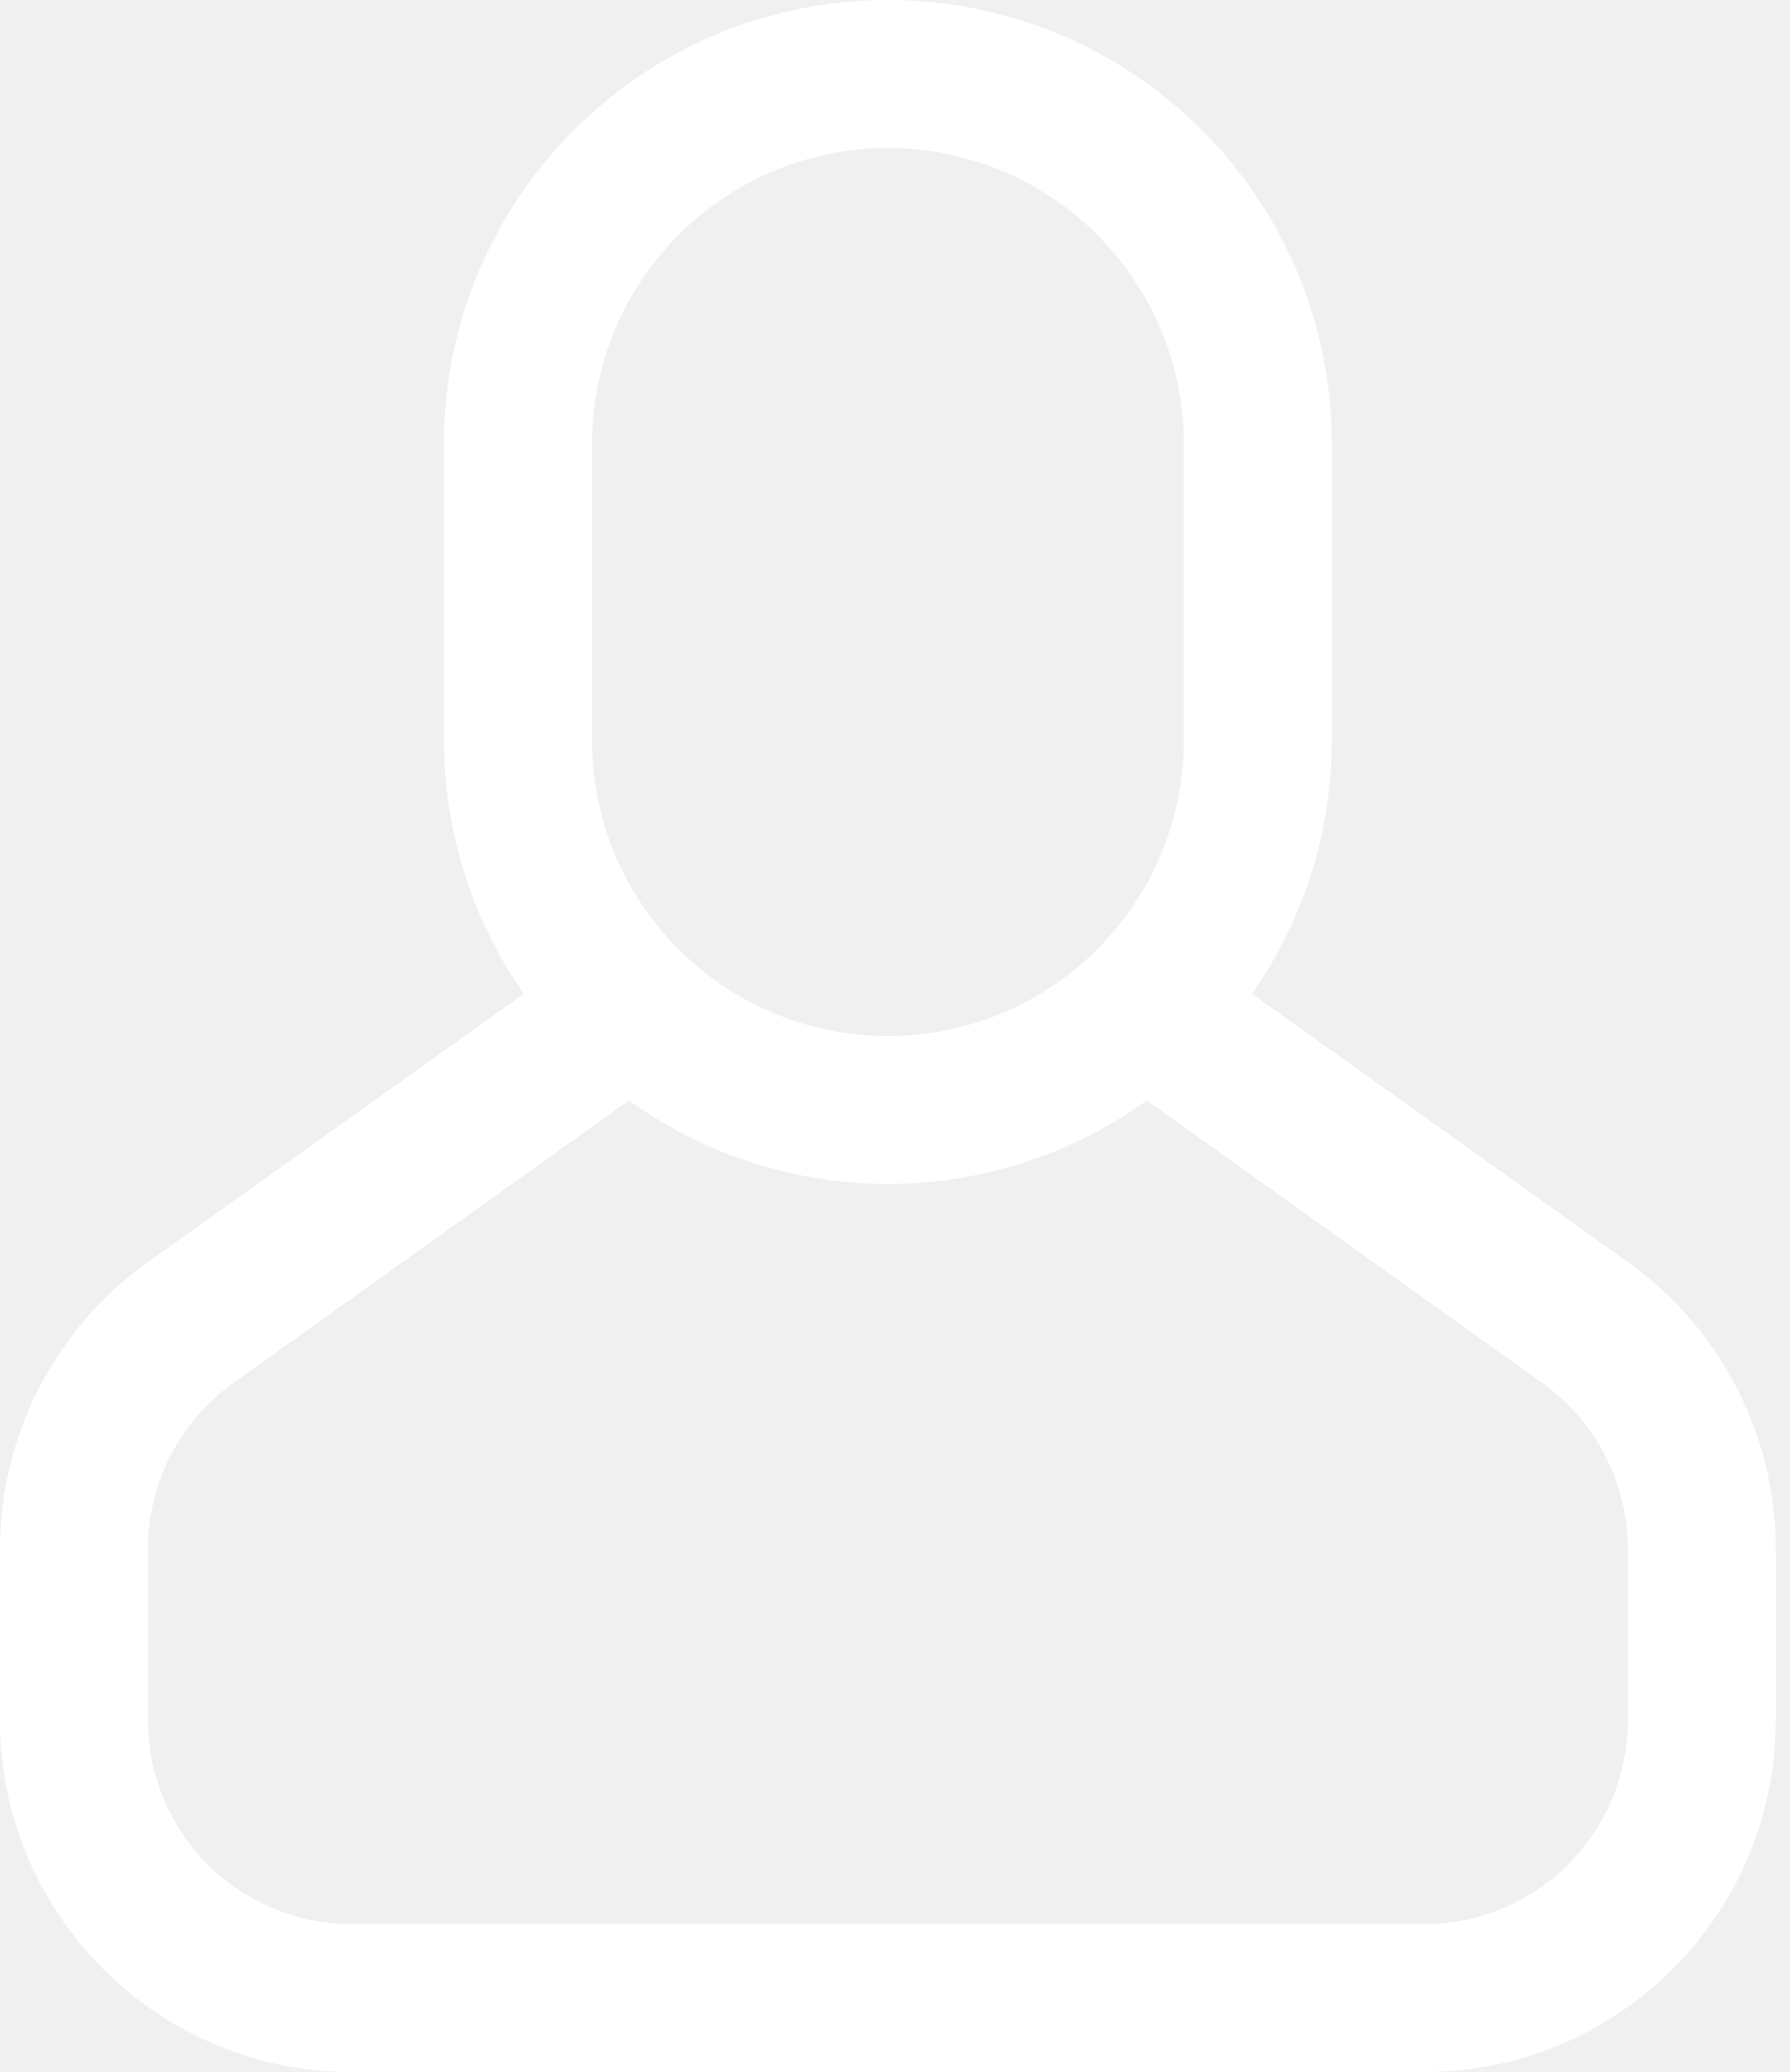
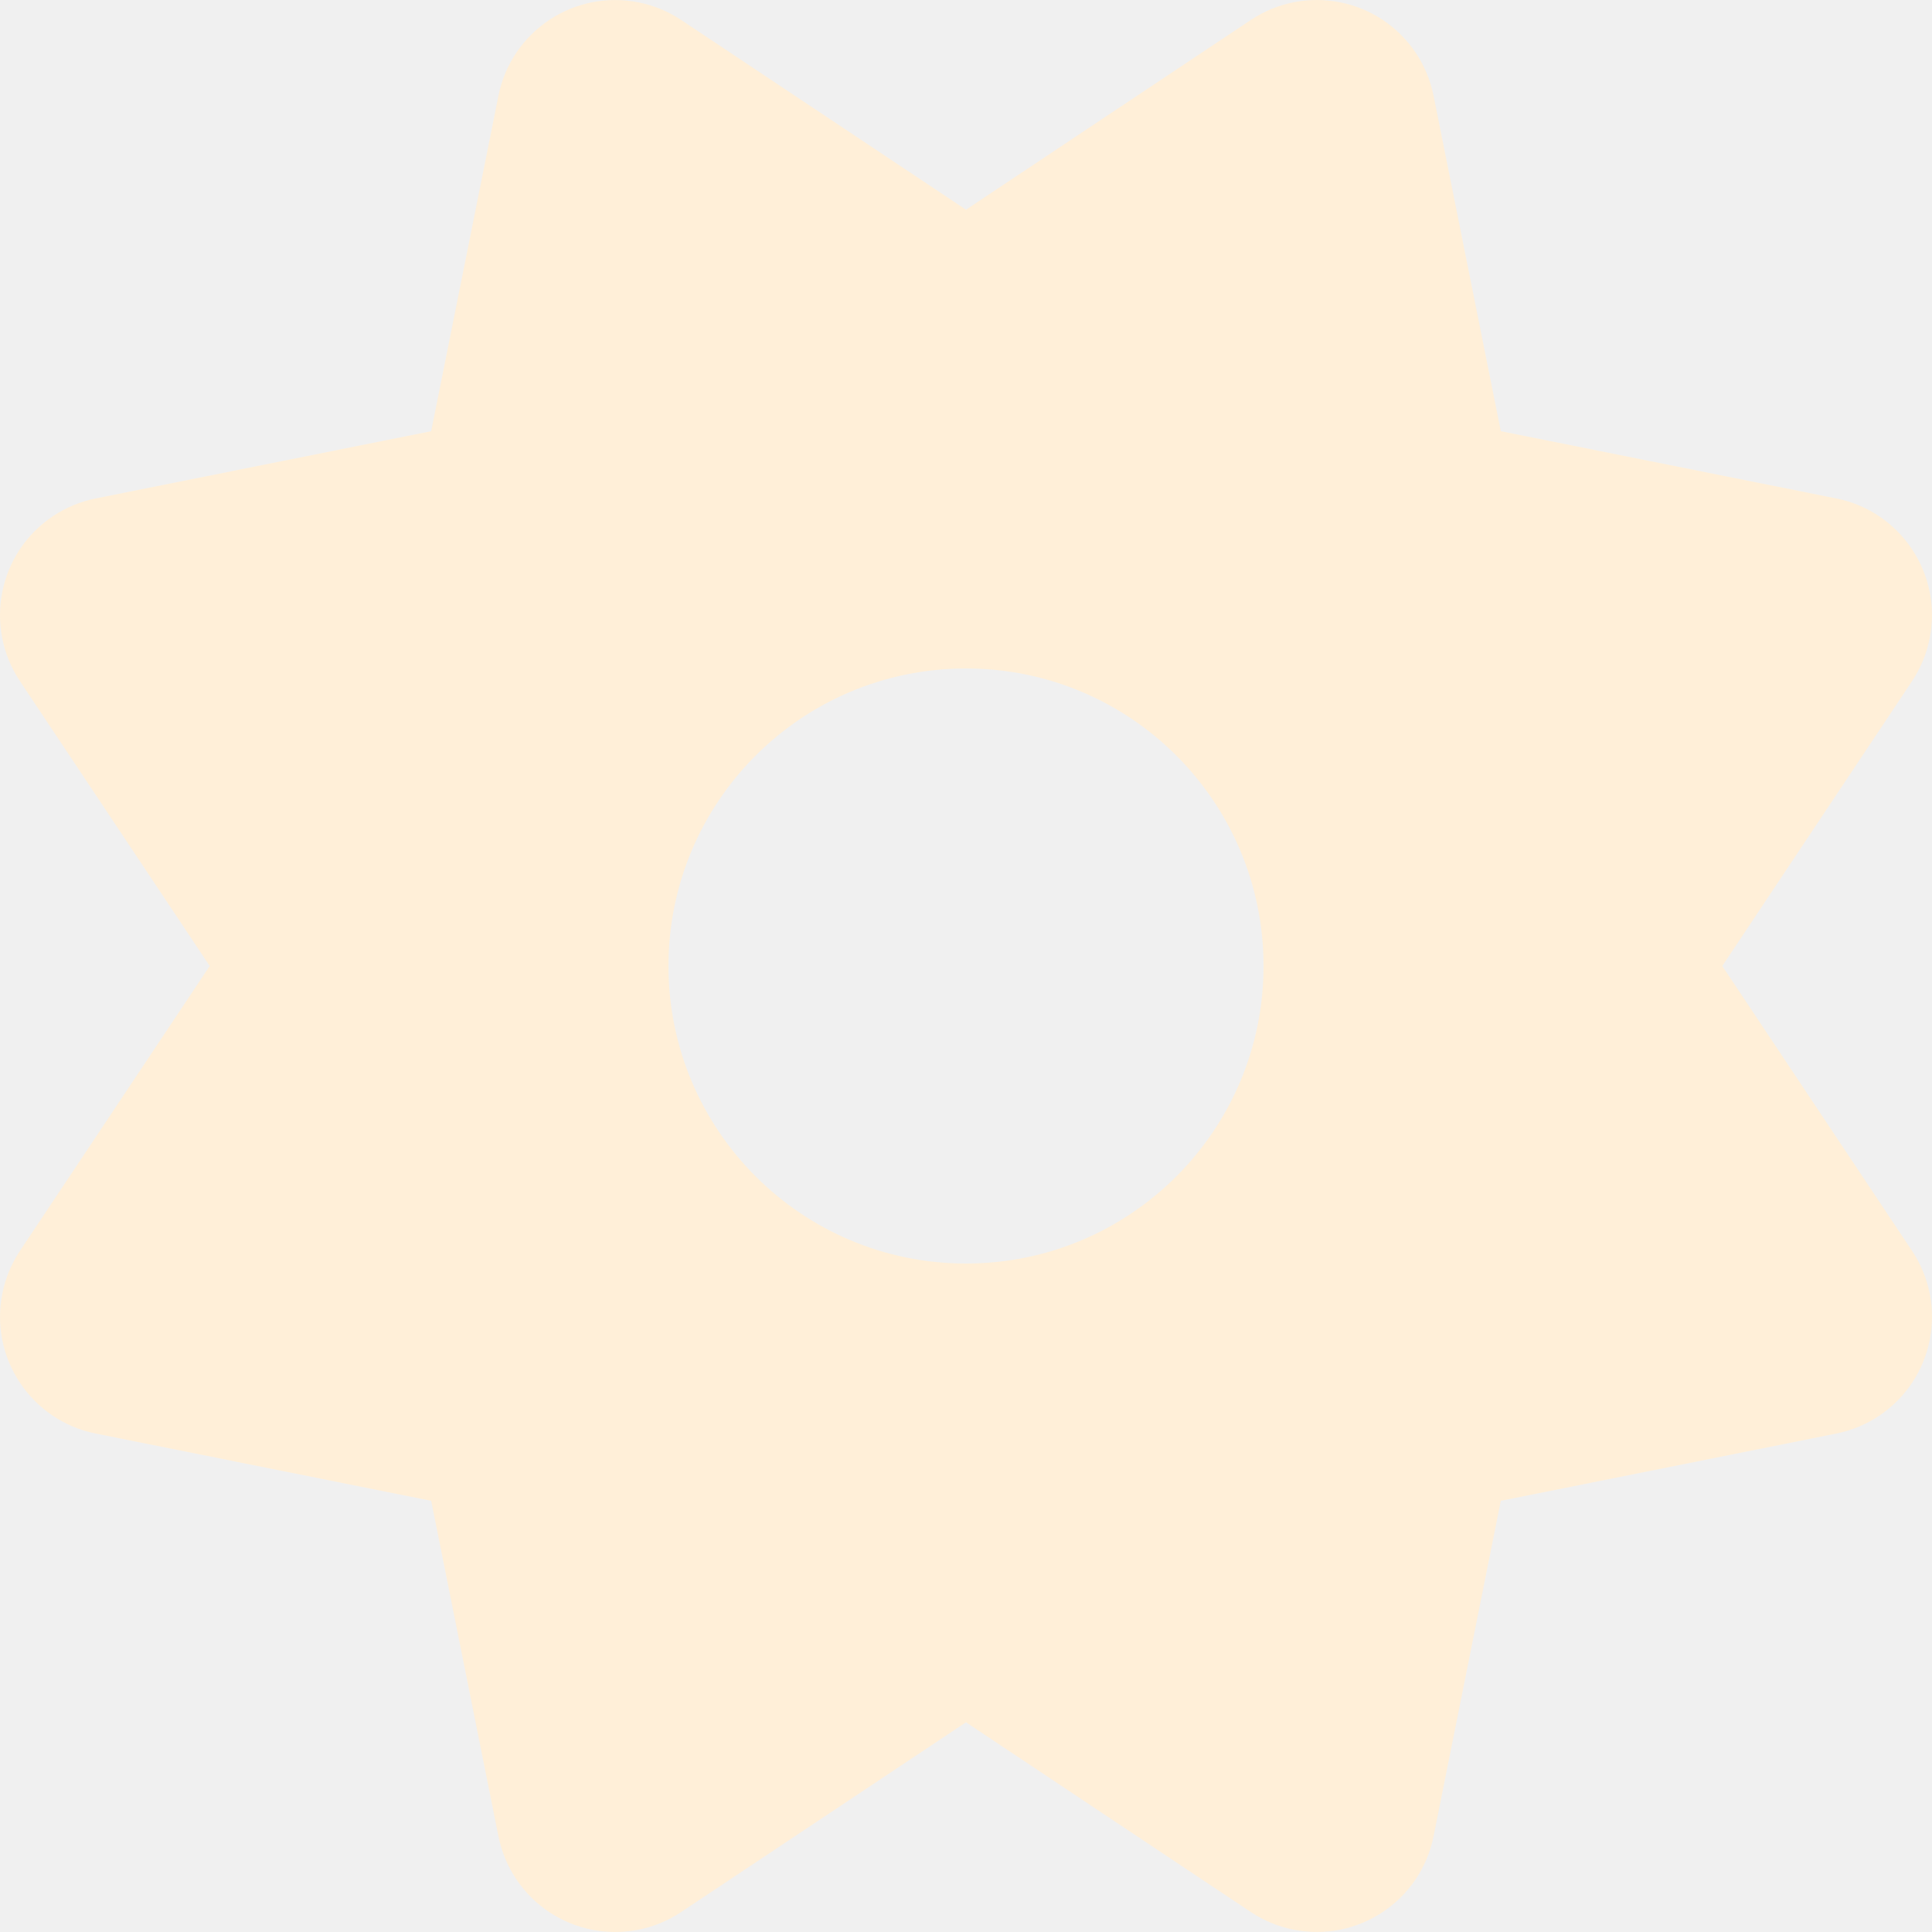
- <svg xmlns="http://www.w3.org/2000/svg" width="19px" height="22px" viewBox="0 0 19 22" version="1.1">
-   <g id="Page-1" stroke="none" stroke-width="1" fill="none" fill-rule="evenodd">
-     <g id="首页" transform="translate(-328, -911)" fill="#FFFFFF">
-       <g id="Group-15">
-         <g id="Group-7" transform="translate(0, 899)">
-           <g id="人物" transform="translate(328, 12)">
-             <path d="M9.429,12.571 C6.826,12.568 4.717,10.46 4.714,7.857 L4.714,4.714 C4.714,2.111 6.825,3.48927236e-16 9.429,0 C12.032,-5.23390854e-16 14.143,2.111 14.143,4.714 L14.143,7.857 C14.14,10.46 12.031,12.568 9.429,12.571 Z M9.429,1.571 C7.694,1.573 6.288,2.979 6.286,4.714 L6.286,7.857 C6.286,9.593 7.693,11 9.429,11 C11.164,11 12.571,9.593 12.571,7.857 L12.571,4.714 C12.57,2.979 11.164,1.573 9.429,1.571 Z" id="Shape" fill-rule="nonzero" />
-             <path d="M15.125,22 L3.732,22 C1.672,21.998 0.002,20.328 0,18.268 L0,16.445 C0.001,15.239 0.583,14.108 1.563,13.406 L5.829,10.362 L6.742,11.638 L2.476,14.685 C1.909,15.092 1.572,15.747 1.571,16.445 L1.571,18.268 C1.571,18.841 1.799,19.391 2.204,19.796 C2.609,20.201 3.159,20.429 3.732,20.429 L15.125,20.429 C16.318,20.429 17.286,19.461 17.286,18.268 L17.286,16.445 C17.285,15.747 16.948,15.093 16.381,14.687 L12.115,11.638 L13.028,10.362 L17.294,13.406 C18.274,14.108 18.856,15.239 18.857,16.445 L18.857,18.268 C18.855,20.328 17.185,21.998 15.125,22 Z" id="Path" />
-           </g>
-         </g>
-       </g>
+ <svg xmlns="http://www.w3.org/2000/svg" width="22px" height="22px" viewBox="0 0 22 22" version="1.1">
+   <g id="页面1" stroke="none" stroke-width="1" fill="none" fill-rule="evenodd">
+     <g id="iPhone-XS备份-3" transform="translate(-318, -744)" fill="#FFEFD8">
+       <path d="M329,763.612 L325.756,765.773 C325.133,766.187 324.292,766.019 323.877,765.396 C323.779,765.249 323.711,765.084 323.676,764.911 L322.91,761.09 L319.089,760.324 C318.355,760.176 317.88,759.462 318.027,758.729 C318.061,758.555 318.13,758.391 318.227,758.244 L320.388,755 L318.227,751.756 C317.813,751.133 317.981,750.292 318.604,749.877 C318.751,749.779 318.916,749.711 319.089,749.676 L322.91,748.91 L323.676,745.089 C323.824,744.355 324.538,743.88 325.271,744.027 C325.445,744.061 325.609,744.13 325.756,744.227 L329,746.388 L332.244,744.227 C332.867,743.813 333.708,743.981 334.123,744.604 C334.221,744.751 334.289,744.916 334.324,745.089 L335.09,748.91 L338.911,749.676 C339.645,749.824 340.12,750.538 339.973,751.271 C339.939,751.445 339.87,751.609 339.773,751.756 L337.612,755 L339.773,758.244 C340.187,758.867 340.019,759.708 339.396,760.123 C339.249,760.221 339.084,760.289 338.911,760.324 L335.09,761.09 L334.324,764.911 C334.176,765.645 333.462,766.12 332.729,765.973 C332.555,765.939 332.391,765.87 332.244,765.773 L329,763.612 Z M329,758.388 C330.871,758.388 332.388,756.871 332.388,755 C332.388,753.129 330.871,751.612 329,751.612 C327.129,751.612 325.612,753.129 325.612,755 C325.612,756.871 327.129,758.388 329,758.388 Z" id="Settings" />
    </g>
  </g>
</svg>
